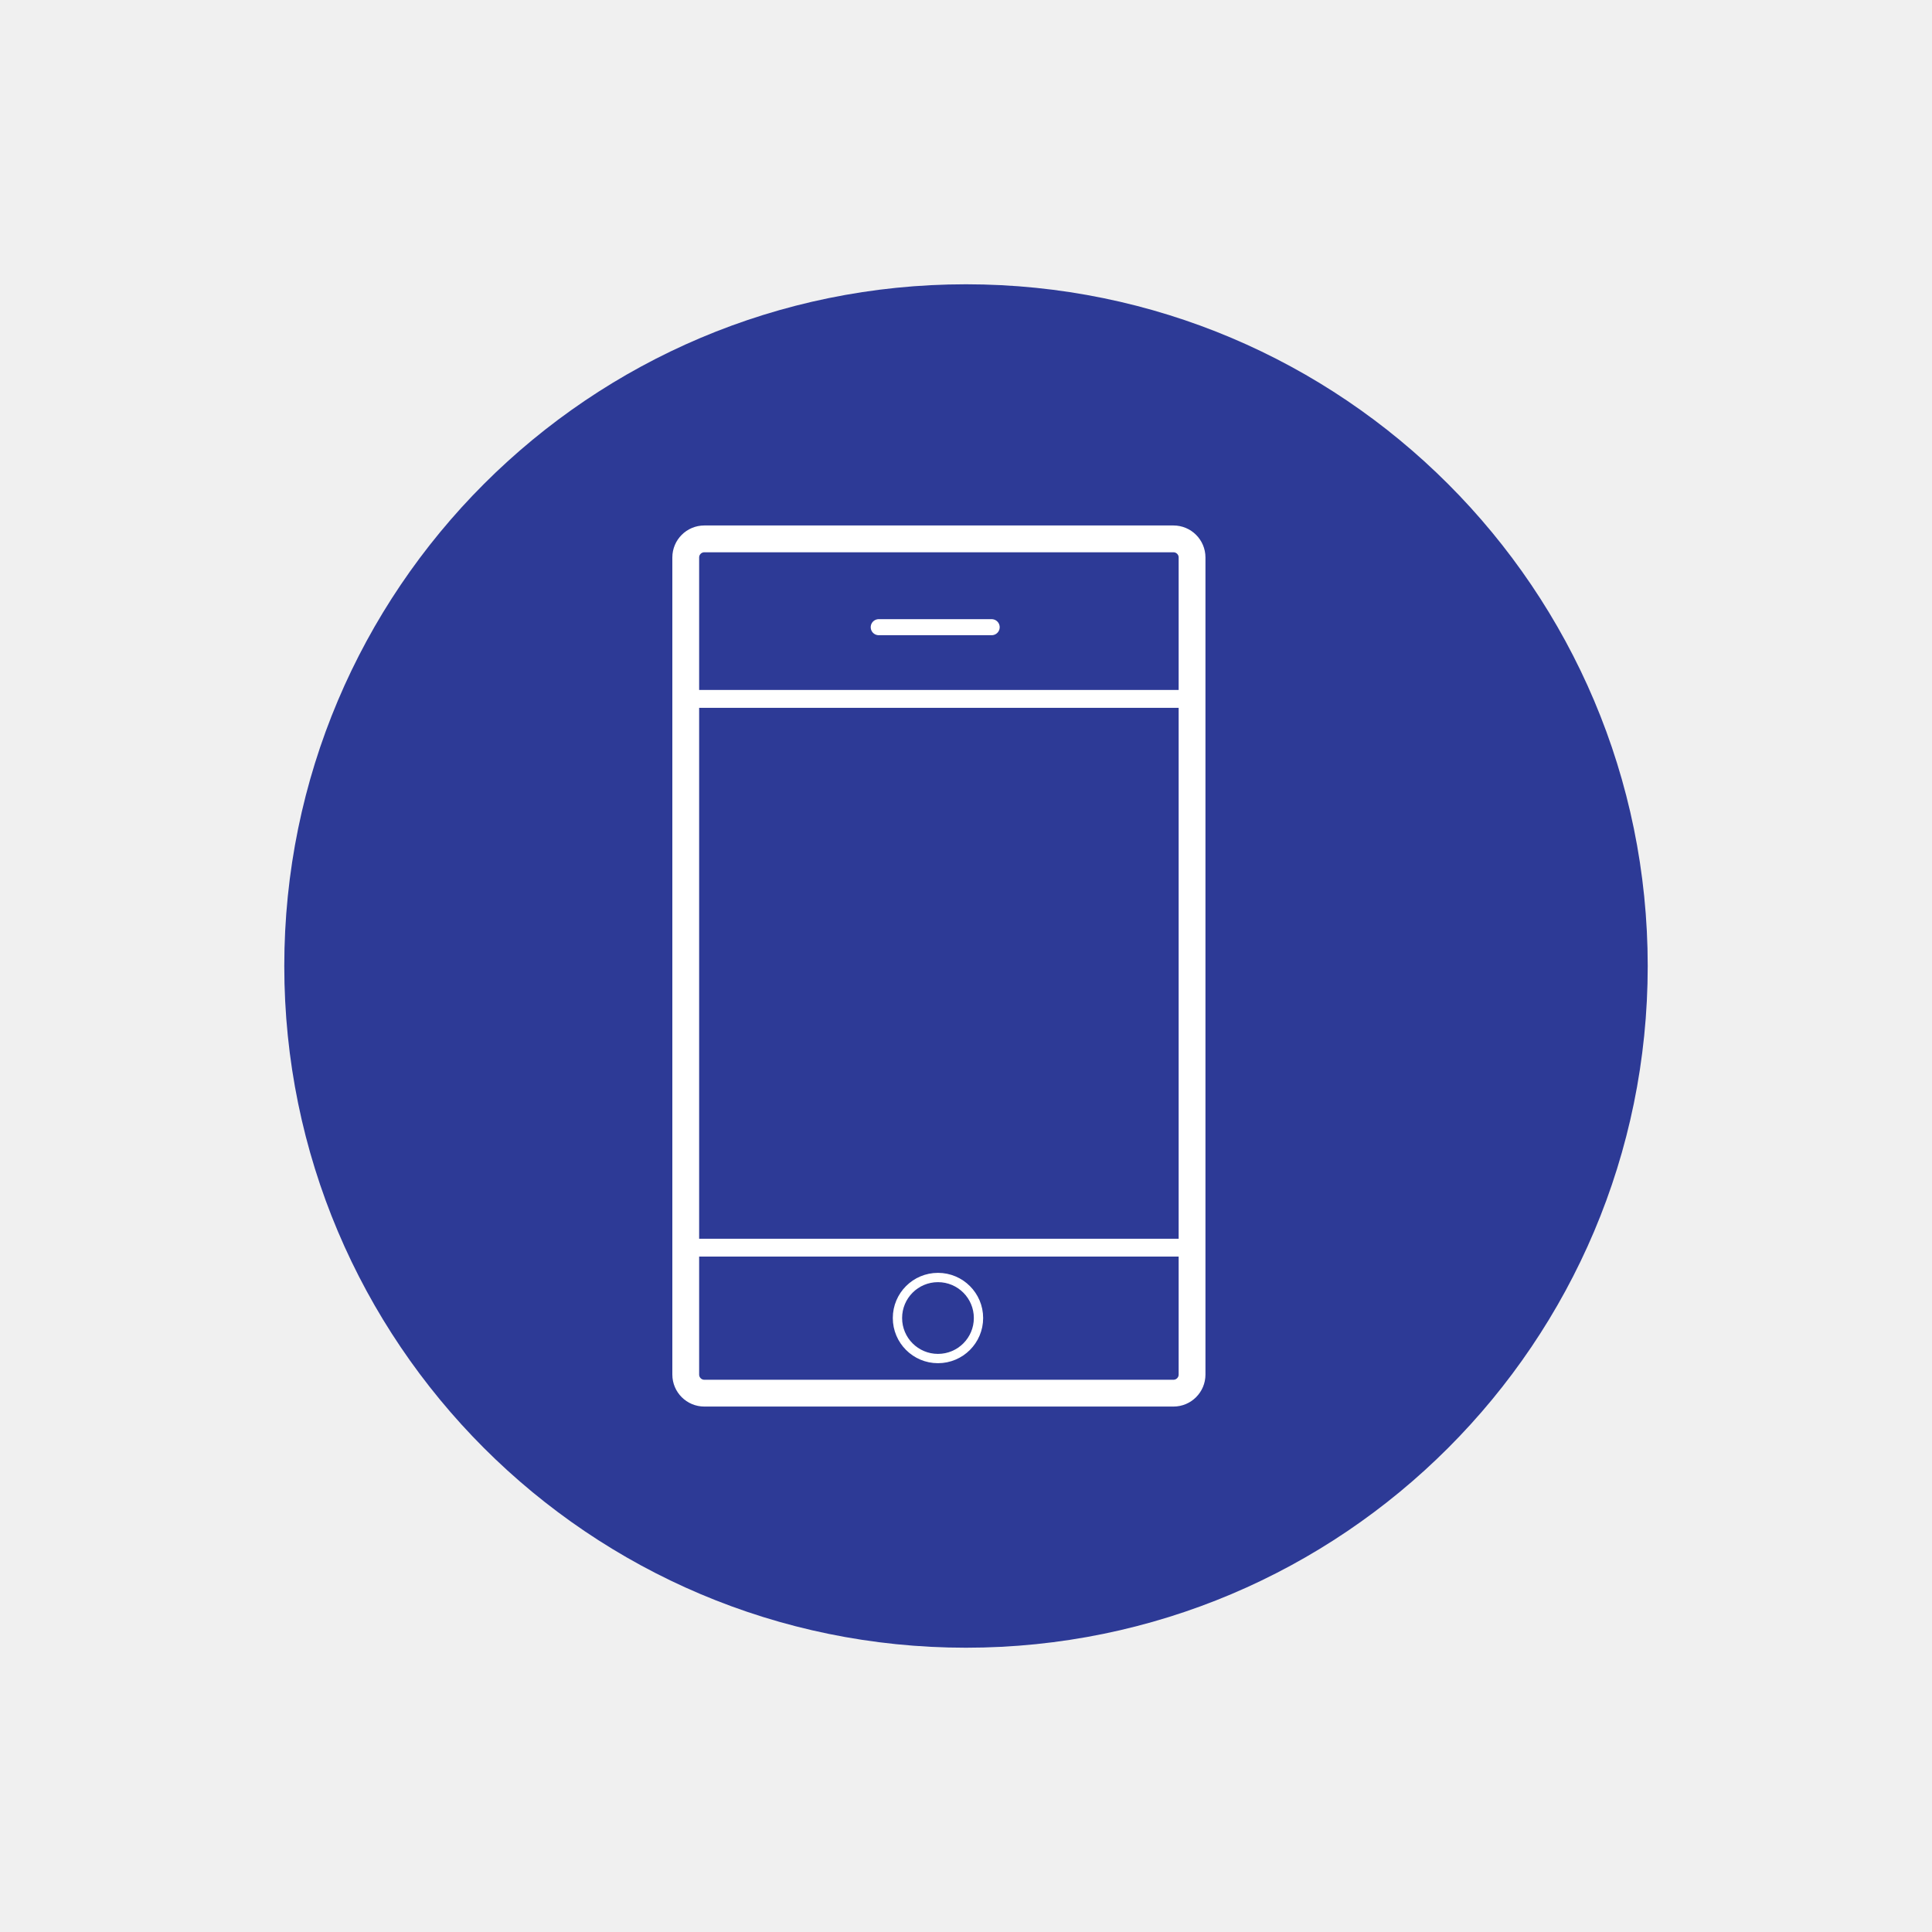
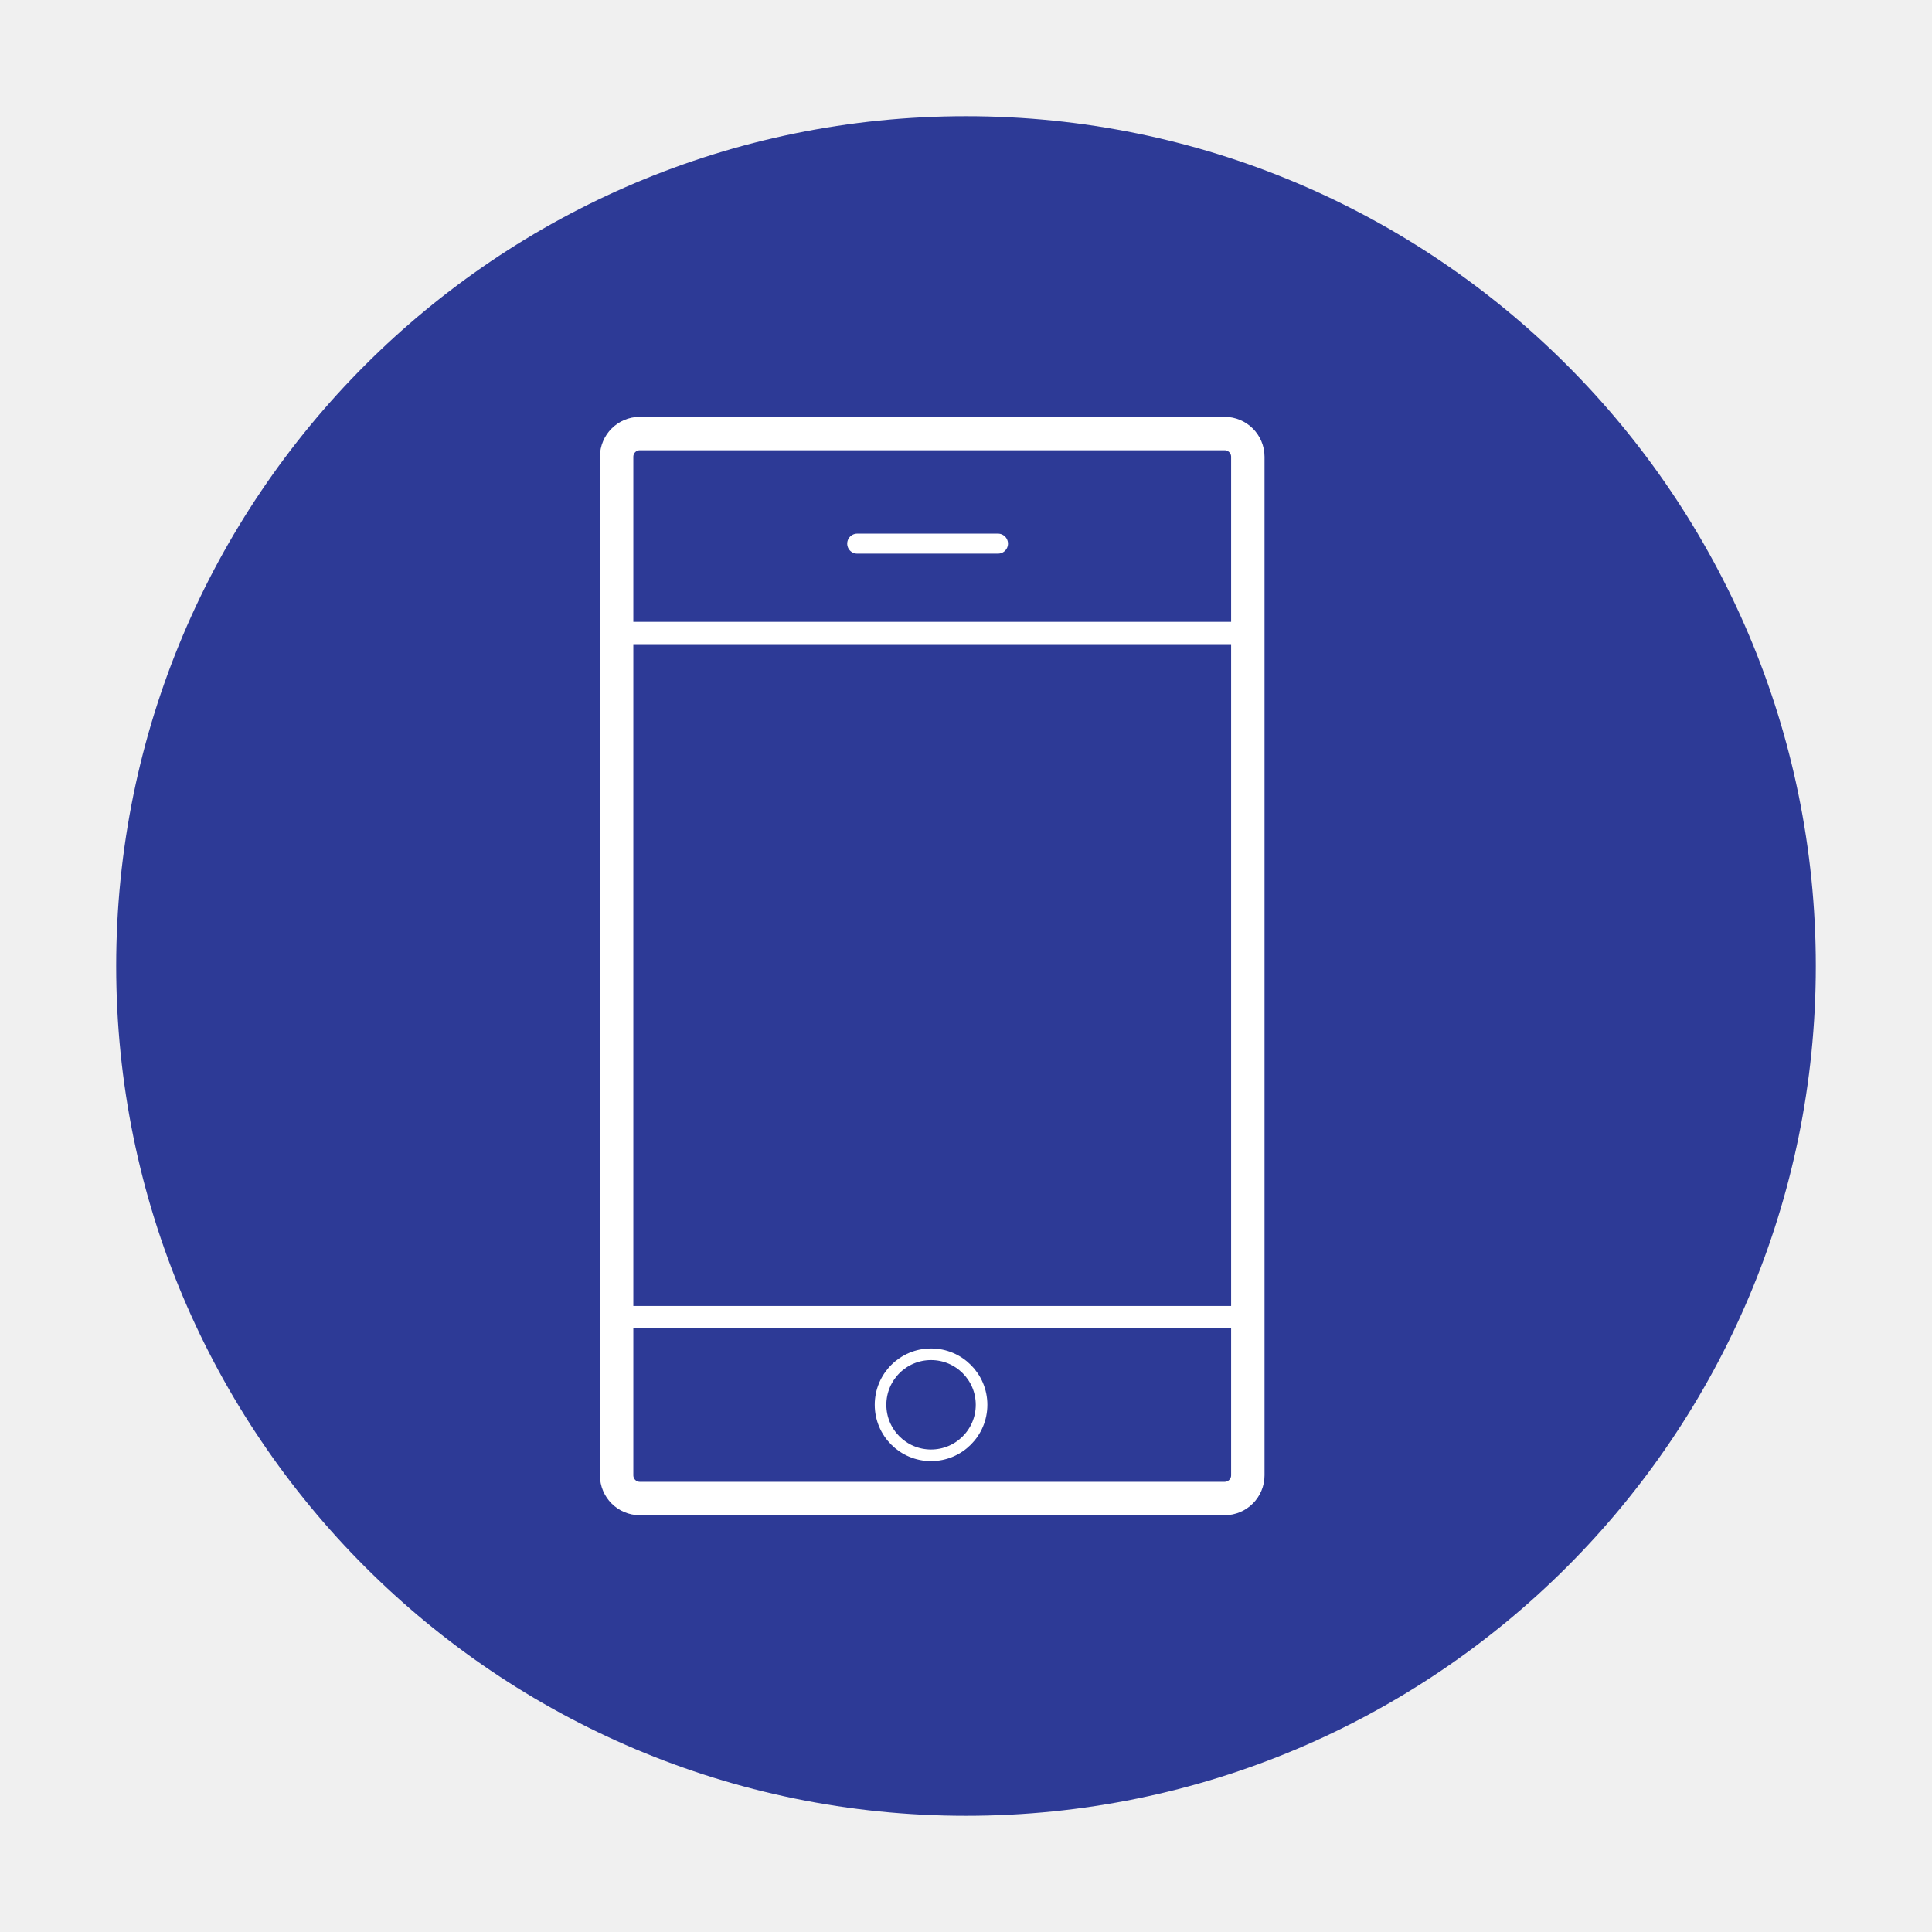
- <svg xmlns="http://www.w3.org/2000/svg" id="Layer_1" data-name="Layer 1" viewBox="0 0 648 648">
+ <svg xmlns="http://www.w3.org/2000/svg" id="Layer_1" data-name="Layer 1" viewBox="0 0 288 288">
  <defs>
-     <style>.cls-1{fill:#2d3a96;}.cls-2,.cls-3,.cls-4,.cls-5{fill:none;stroke:#fff;stroke-miterlimit:10;}.cls-2{stroke-width:8.99px;}.cls-3,.cls-4,.cls-5{stroke-linecap:round;}.cls-3{stroke-width:5.38px;}.cls-4{stroke-width:5.99px;}.cls-5{stroke-width:3.12px;}</style>
+     <style>.cls-1{fill:#2d3a96;}.cls-2,.cls-3,.cls-4,.cls-5{fill:none;stroke:#fff;stroke-miterlimit:10;}.cls-2{stroke-width:4.98px;}.cls-3,.cls-4,.cls-5{stroke-linecap:round;}.cls-3{stroke-width:2.98px;}.cls-4{stroke-width:3.32px;}.cls-5{stroke-width:1.73px;}</style>
  </defs>
-   <circle class="cls-1" cx="324" cy="324" r="228.65" />
-   <rect class="cls-2" x="230" y="180.74" width="169.82" height="286.53" rx="6.24" />
-   <line class="cls-3" x1="294.73" y1="210.36" x2="332.61" y2="210.36" />
-   <line class="cls-4" x1="230" y1="418.47" x2="399.82" y2="418.47" />
-   <line class="cls-4" x1="228.76" y1="234.41" x2="398.58" y2="234.41" />
-   <circle class="cls-5" cx="314.6" cy="442.07" r="13.59" />
+   <circle class="cls-1" cx="144" cy="144" r="126.68" />
+   <rect class="cls-2" x="91.92" y="64.63" width="94.09" height="158.75" rx="3.46" />
+   <line class="cls-3" x1="127.78" y1="81.04" x2="148.77" y2="81.04" />
+   <line class="cls-4" x1="91.92" y1="196.34" x2="186.01" y2="196.34" />
+   <line class="cls-4" x1="91.23" y1="94.36" x2="185.32" y2="94.36" />
+   <circle class="cls-5" cx="138.79" cy="209.41" r="7.53" />
</svg>
